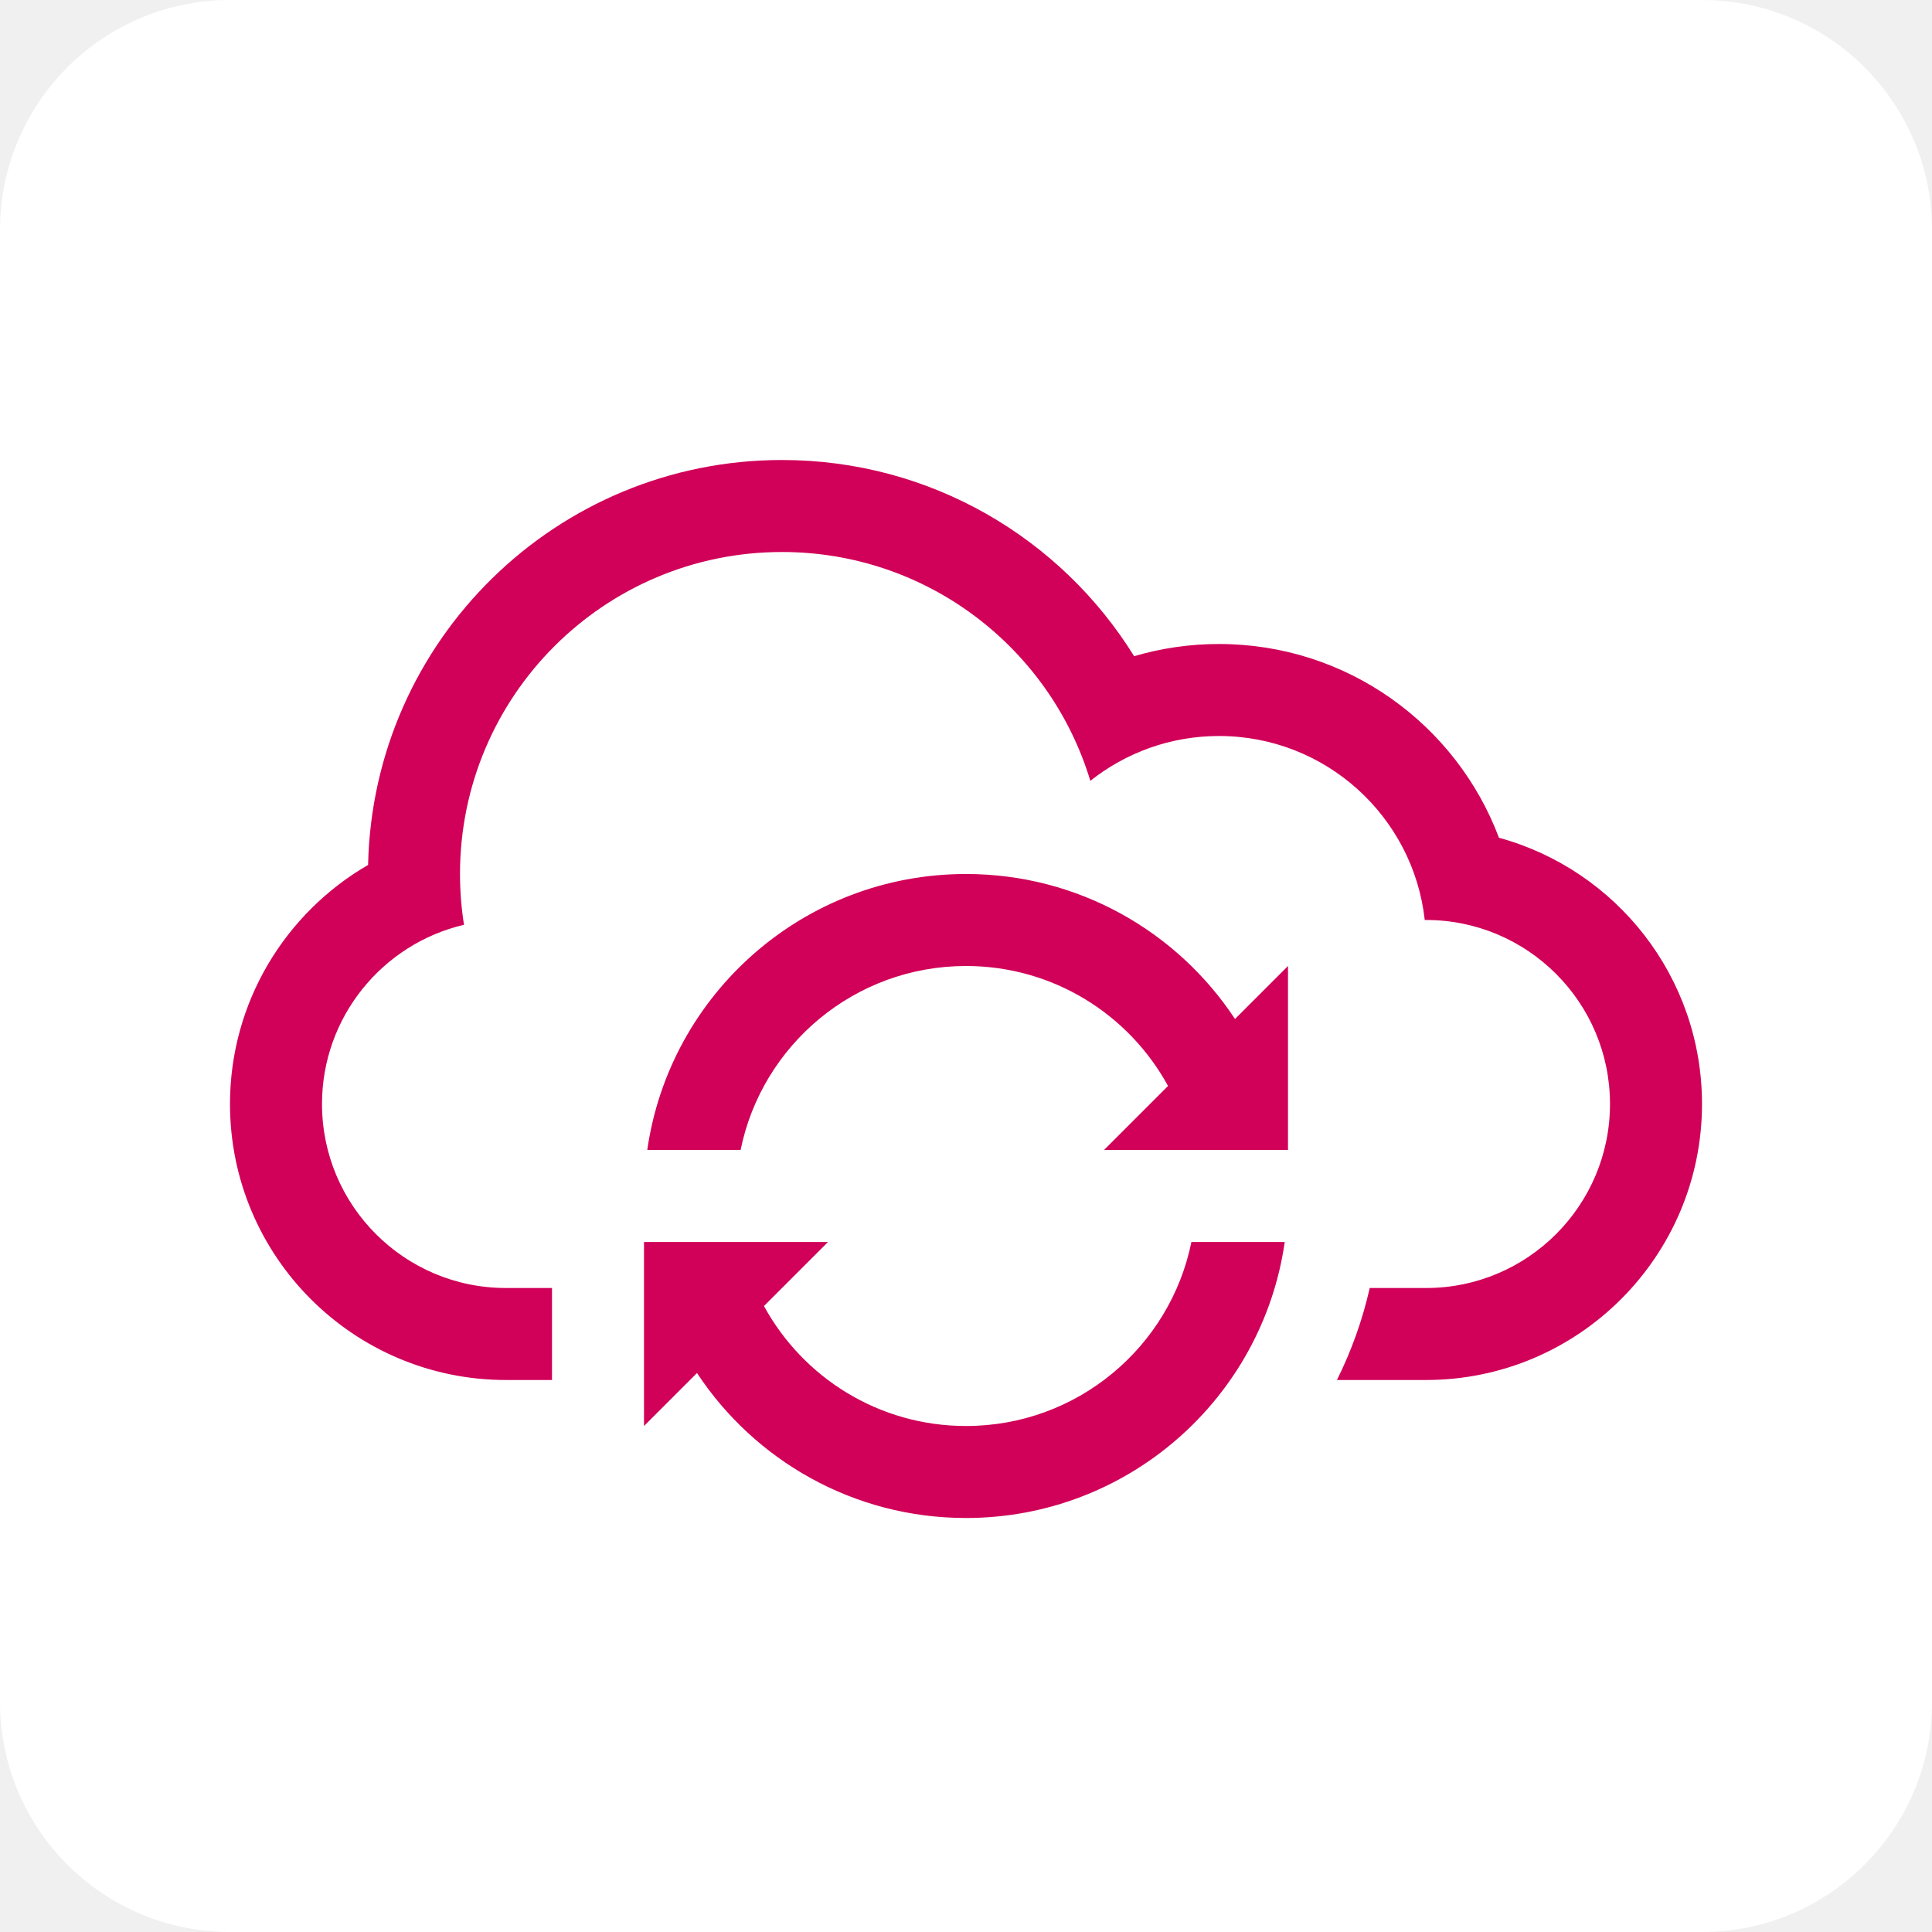
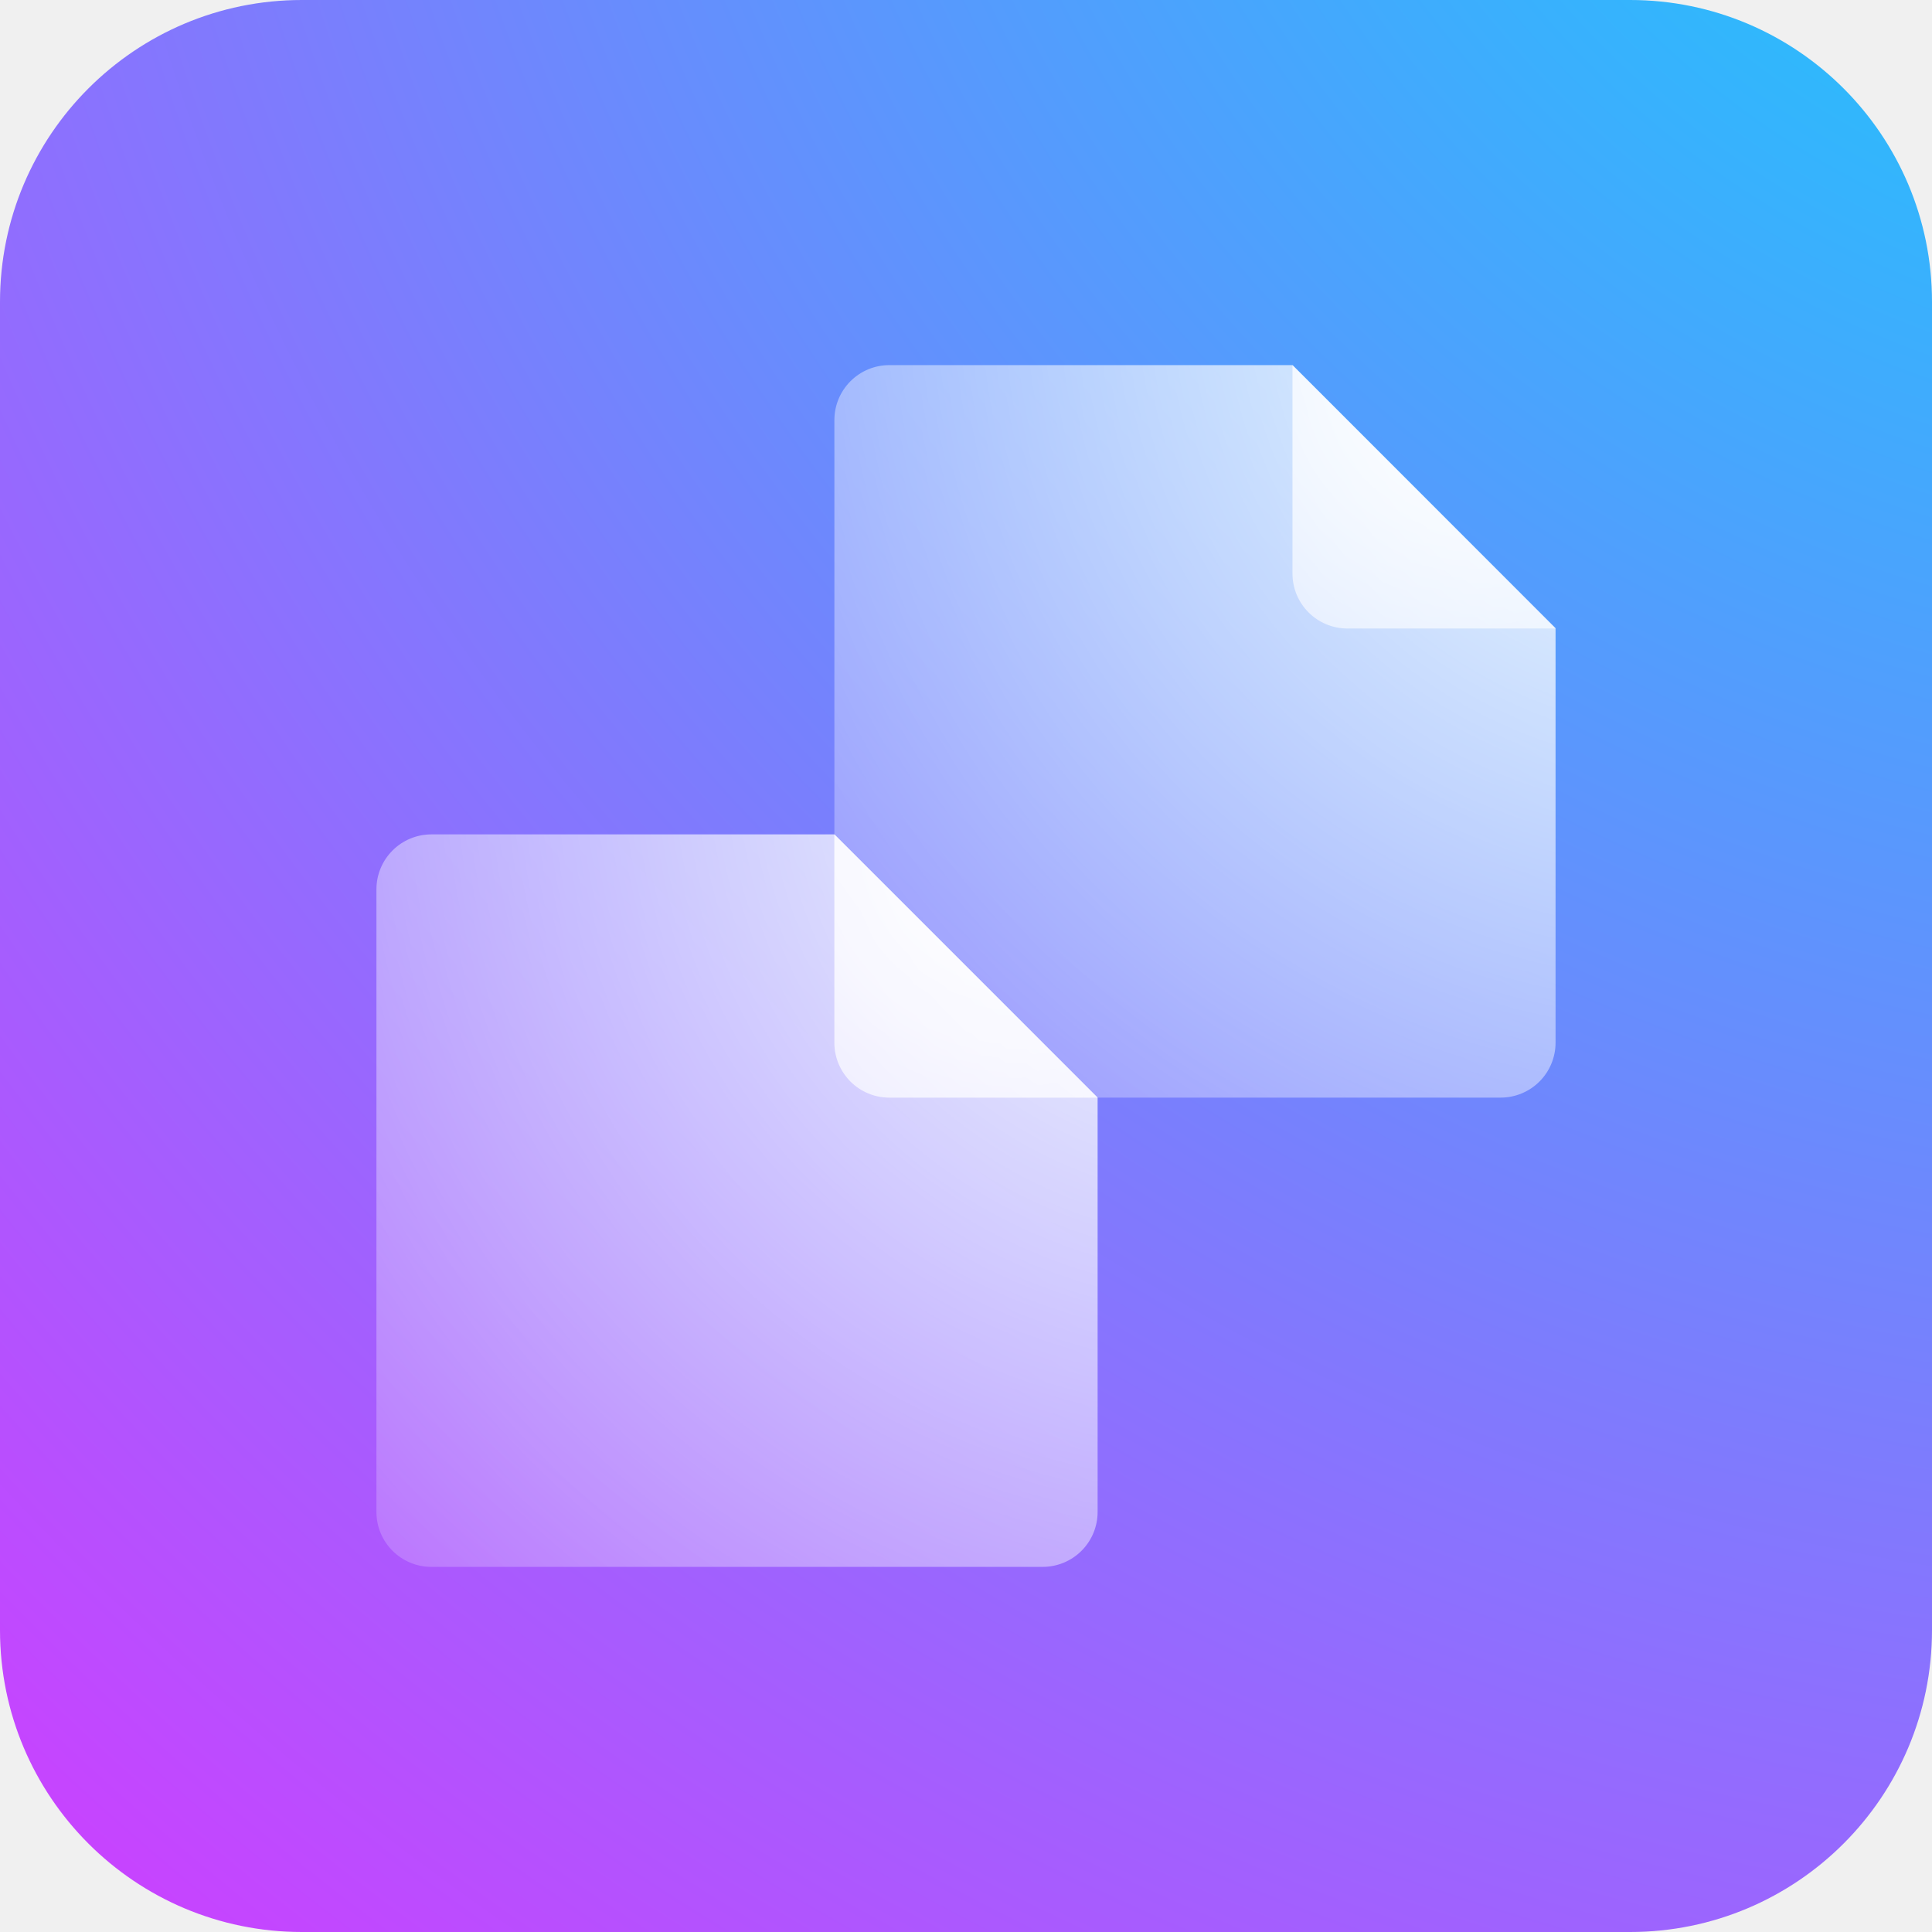
- <svg xmlns="http://www.w3.org/2000/svg" width="42px" height="42px" viewBox="0 0 42 42" version="1.1">
-   <g id="Page-1" stroke="none" stroke-width="1" fill="none" fill-rule="evenodd">
-     <g id="favicon">
-       <rect id="Rectangle" fill="#FFFFFF" x="0" y="0" width="42" height="42" rx="5" />
-       <path d="M21,31 C23.419,31 25.437,29.282 25.9,27 L27.929,27 C27.444,30.392 24.526,33 21,33 C18.556,33 16.404,31.747 15.152,29.848 L14,31 L14,30 L14,28 L14,27 L14.071,27 L16.1,27 L18,27 L16.608,28.392 C17.456,29.946 19.105,31 21,31 Z M25.9,25 L25,25 L24,25 L25.392,23.608 C24.544,22.054 22.895,21 21,21 C18.581,21 16.563,22.718 16.1,25 L14.071,25 C14.556,21.608 17.474,19 21,19 C23.444,19 25.596,20.253 26.848,22.152 L28,21 L28,25 L27.929,25 L25.9,25 Z M5,24 C5,21.783 6.208,19.842 8.002,18.803 C8.107,13.923 12.095,10 17,10 C20.233,10 23.069,11.705 24.655,14.265 C25.24,14.093 25.859,14 26.5,14 C29.285,14 31.66,15.751 32.586,18.212 C35.13,18.907 37,21.235 37,24 C37,27.307 34.314,30 31,30 L29.064,30 C29.377,29.371 29.618,28.701 29.777,28 L31.003,28 C33.211,28 35,26.205 35,24 C35,21.791 33.206,20 31.003,20 L30.973,20 C30.724,17.75 28.816,16 26.5,16 C25.443,16 24.471,16.365 23.703,16.975 C22.834,14.096 20.162,12 17,12 C13.134,12 10,15.134 10,19 C10,19.376 10.03,19.745 10.087,20.104 C8.318,20.518 7,22.108 7,24 C7,26.209 8.794,28 10.997,28 L12,28 L12,30 L11,30 C7.687,30 5,27.314 5,24 Z" id="Rectangle-1-copy-4" fill="#D10058" fill-rule="nonzero" />
-     </g>
-   </g>
+ <svg xmlns="http://www.w3.org/2000/svg" xmlns:xlink="http://www.w3.org/1999/xlink" id="Layer_1" data-name="Layer 1" viewBox="0 0 128 128">
+   <defs>
+     <style>.cls-1{fill:url(#radial-gradient);}.cls-2{fill:url(#radial-gradient-2);}.cls-3{fill:url(#radial-gradient-3);}.cls-4{fill:url(#radial-gradient-4);}.cls-5{fill:url(#radial-gradient-5);}</style>
+     <radialGradient id="radial-gradient" cx="151.05" cy="-41.36" r="235.11" gradientUnits="userSpaceOnUse">
+       <stop offset="0" stop-color="#00ddfc" />
+       <stop offset="0.5" stop-color="#688cfd" />
+       <stop offset="1" stop-color="#d638ff" />
+     </radialGradient>
+     <radialGradient id="radial-gradient-2" cx="82.44" cy="49.82" r="95.57" gradientUnits="userSpaceOnUse">
+       <stop offset="0" stop-color="#fff" />
+       <stop offset="0.39" stop-color="#fff" stop-opacity="0.62" />
+       <stop offset="1" stop-color="#fff" stop-opacity="0" />
+     </radialGradient>
+     <radialGradient id="radial-gradient-3" cx="67.17" cy="55.66" r="46.85" xlink:href="#radial-gradient-2" />
+     <radialGradient id="radial-gradient-4" cx="112.78" cy="18.73" r="95.57" xlink:href="#radial-gradient-2" />
+     <radialGradient id="radial-gradient-5" cx="97.51" cy="24.57" r="46.85" xlink:href="#radial-gradient-2" />
+   </defs>
+   <rect class="cls-1" width="128" height="128" rx="20" ry="20" />
+   <path class="cls-2" d="M69.07,103.81H28.58a3.64,3.64,0,0,1-3.64-3.64V58.93a3.64,3.64,0,0,1,3.64-3.65h26.7L72.72,72.72v27.45A3.64,3.64,0,0,1,69.07,103.81Z" />
+   <path class="cls-3" d="M55.28,55.28V69.07a3.64,3.64,0,0,0,3.65,3.65H72.72Z" />
+   <path class="cls-4" d="M99.42,72.72H58.93a3.64,3.64,0,0,1-3.65-3.65V27.83a3.64,3.64,0,0,1,3.65-3.64h26.7l17.43,17.43V69.07A3.64,3.64,0,0,1,99.42,72.72Z" />
+   <path class="cls-5" d="M85.63,24.19V38a3.64,3.64,0,0,0,3.64,3.64h13.79Z" />
</svg>
